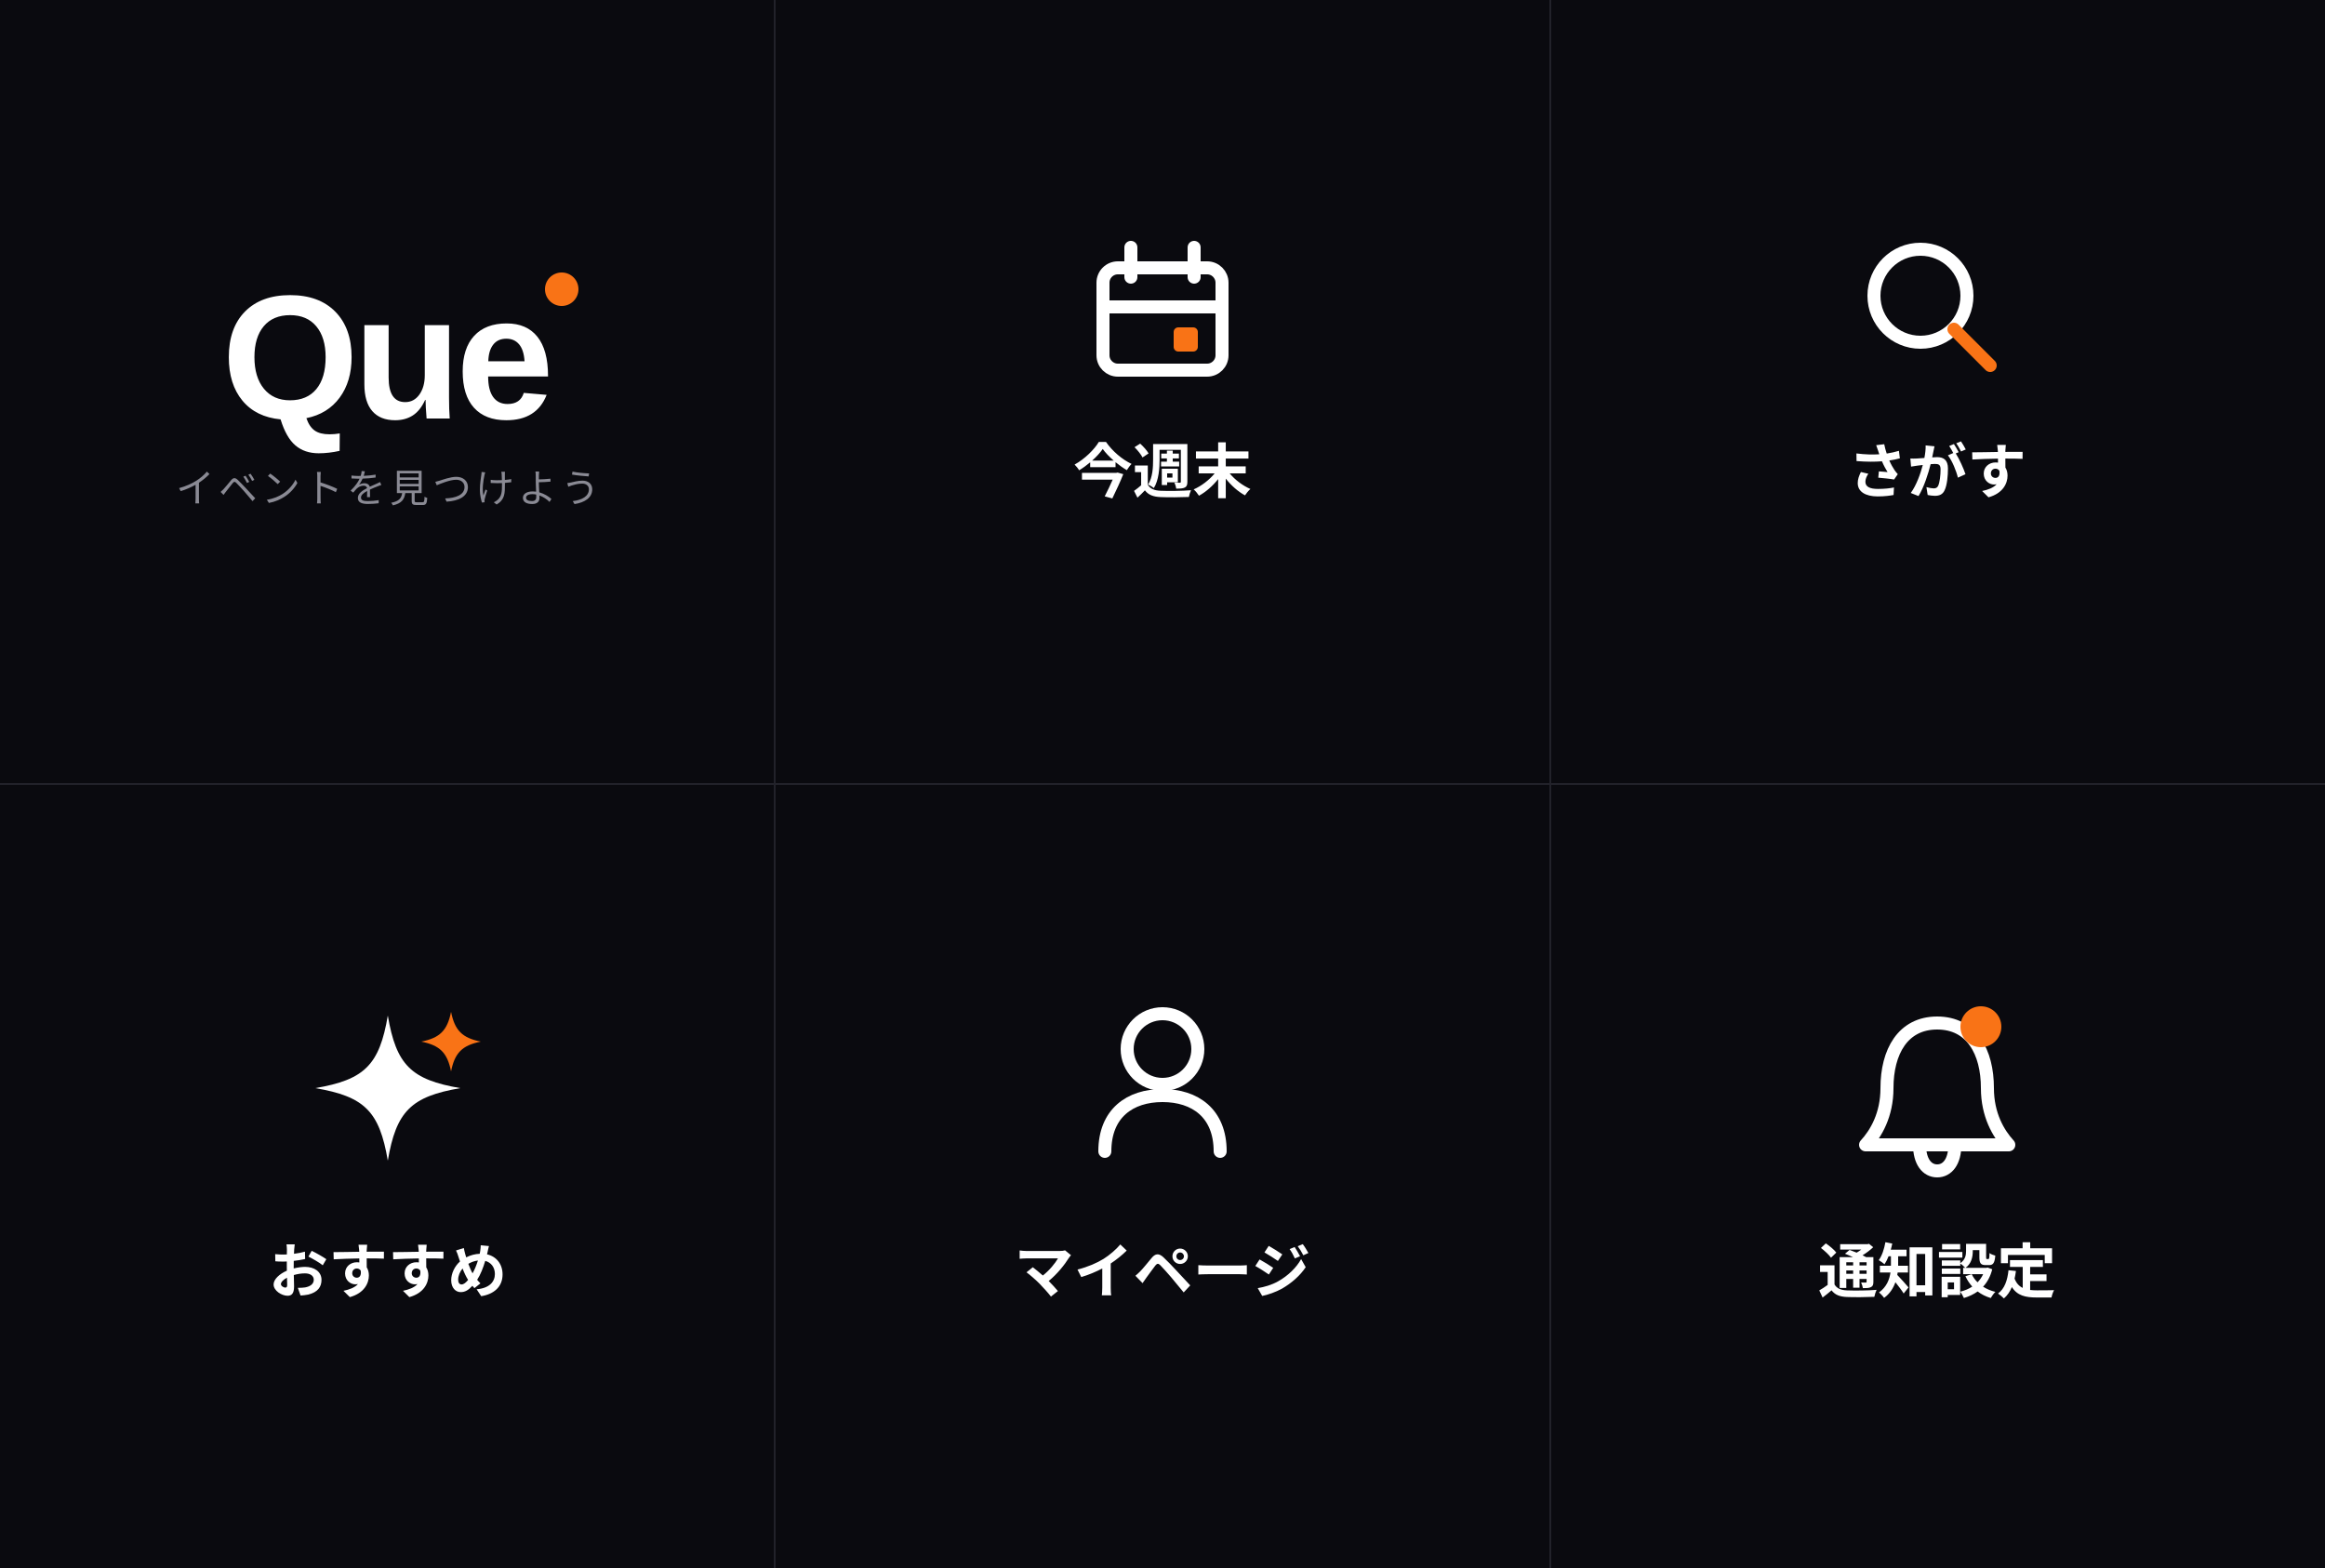
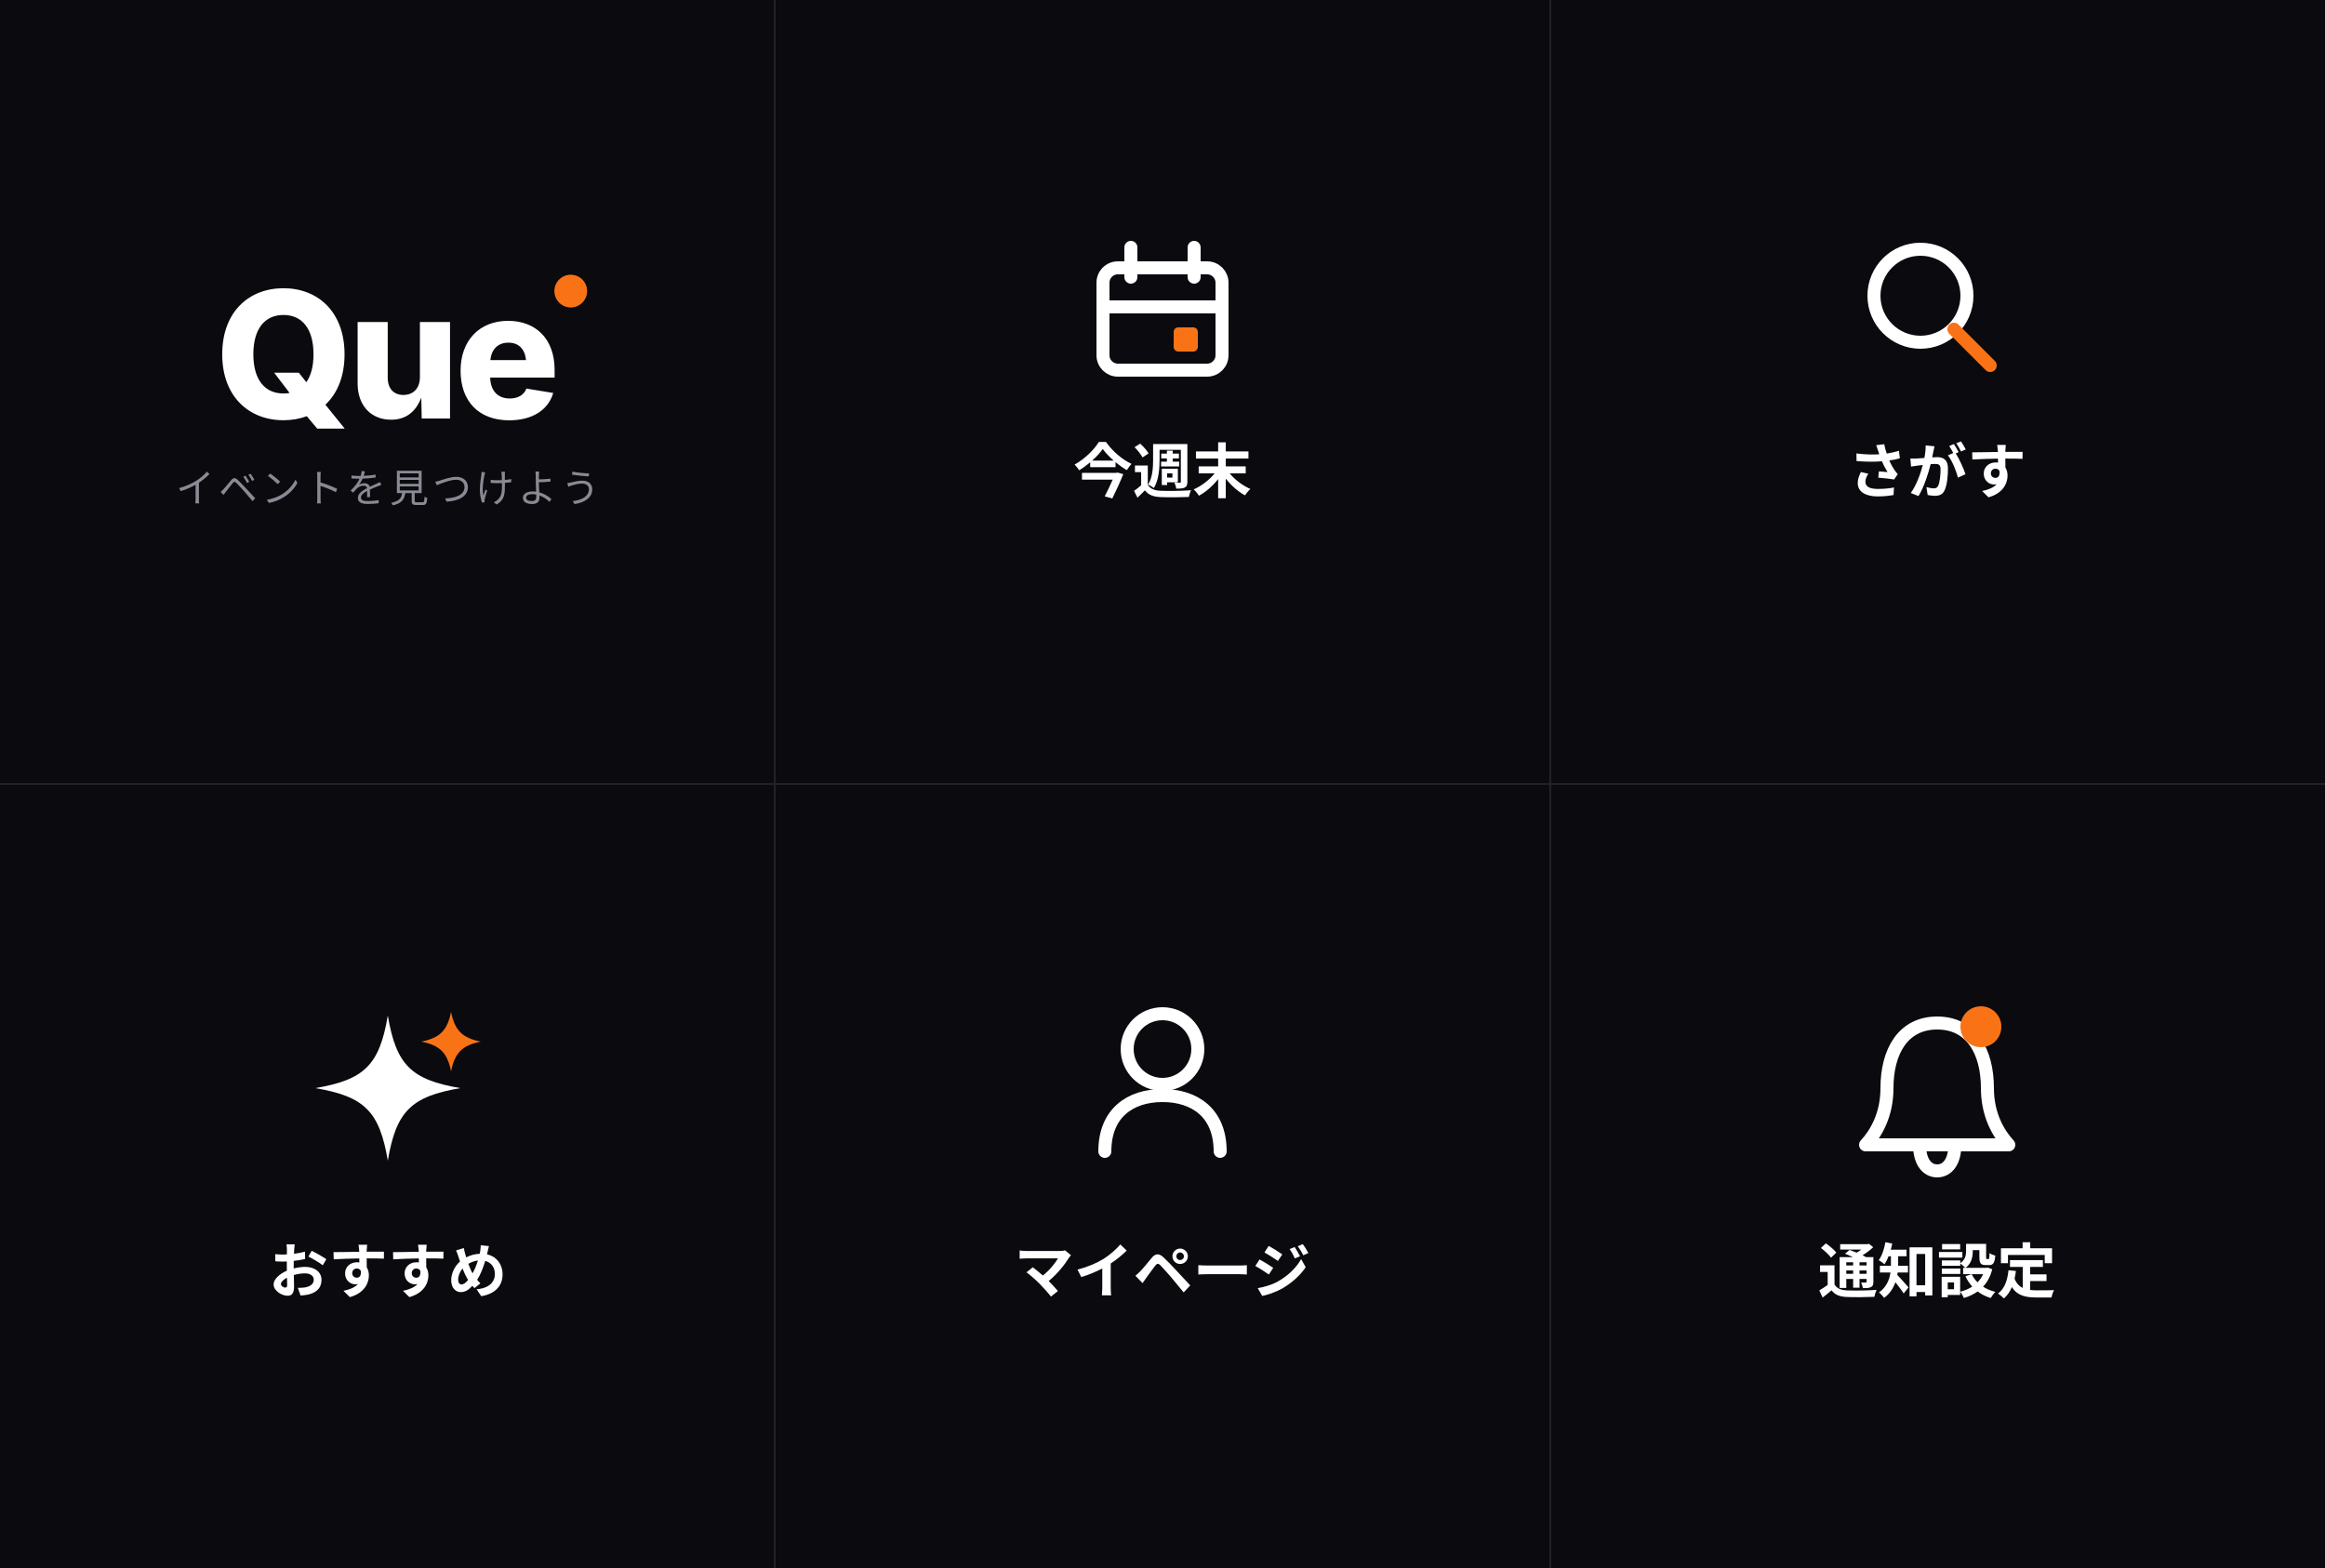
<svg xmlns="http://www.w3.org/2000/svg" viewBox="0 0 2500 1686">
  <rect width="2500" height="1686" fill="#0A0A0F" />
  <g stroke="#22222A" stroke-width="2">
    <line x1="833" y1="0" x2="833" y2="1686" />
    <line x1="1667" y1="0" x2="1667" y2="1686" />
    <line x1="0" y1="843" x2="2500" y2="843" />
  </g>
-   <text x="417" y="450" font-family="'Helvetica Neue','Arial',system-ui,sans-serif" font-size="190" font-weight="800" fill="#FFFFFF" text-anchor="middle" letter-spacing="-6">Que</text>
-   <circle cx="604" cy="311" r="18" fill="#F97316" />
+   <text x="417" y="450" font-family="'SF Pro Display', system-ui, sans-serif" font-size="190" font-weight="800" fill="#FFFFFF" text-anchor="middle" letter-spacing="-6">Que</text>
+   <circle cx="613.7" cy="313" r="17.6" fill="#F97316" />
  <text x="417" y="540" font-family="'Hiragino Sans',system-ui,sans-serif" font-size="42" font-weight="500" fill="#8A8A94" text-anchor="middle" letter-spacing="4">イベントを見つけよう</text>
  <g fill="none" stroke="#FFFFFF" stroke-width="14" stroke-linecap="round" stroke-linejoin="round">
    <rect x="1186" y="288" width="128" height="110" rx="16" />
    <line x1="1216" y1="266" x2="1216" y2="298" />
    <line x1="1284" y1="266" x2="1284" y2="298" />
    <line x1="1186" y1="330" x2="1314" y2="330" />
    <rect x="1262" y="352" width="26" height="26" rx="5" fill="#F97316" stroke="none" />
    <circle cx="2065" cy="318" r="50" />
    <line x1="2101" y1="354" x2="2140" y2="393" stroke="#F97316" />
    <circle cx="1250" cy="1128" r="38" />
    <path d="M1188,1238 C1188,1197 1215,1178 1250,1178 C1285,1178 1312,1197 1312,1238" />
    <path d="M2083,1100 C2046,1100 2029,1131 2029,1170 C2029,1199 2017,1219 2006,1231 L2160,1231 C2149,1219 2137,1199 2137,1170 C2137,1131 2120,1100 2083,1100 Z" />
    <path d="M2064,1231 C2064,1249 2072,1259 2083,1259 C2094,1259 2102,1249 2102,1231" />
    <circle cx="2130" cy="1104" r="22" fill="#F97316" stroke="none" />
  </g>
  <path d="M417,1092 C426,1145 442,1161 495,1170 C442,1179 426,1195 417,1248 C408,1195 392,1179 339,1170 C392,1161 408,1145 417,1092 Z" fill="#FFFFFF" />
  <path d="M485,1088 C489,1108 497,1116 517,1120 C497,1124 489,1132 485,1152 C481,1132 473,1124 453,1120 C473,1116 481,1108 485,1088 Z" fill="#F97316" />
  <g font-family="'Hiragino Sans','Helvetica Neue',system-ui,sans-serif" font-weight="600" fill="#FFFFFF" text-anchor="middle" font-size="64">
    <text x="1250" y="530">今週末</text>
    <text x="2083" y="530">さがす</text>
    <text x="417" y="1390">おすすめ</text>
    <text x="1250" y="1390">マイページ</text>
    <text x="2083" y="1390">通知設定</text>
  </g>
</svg>
